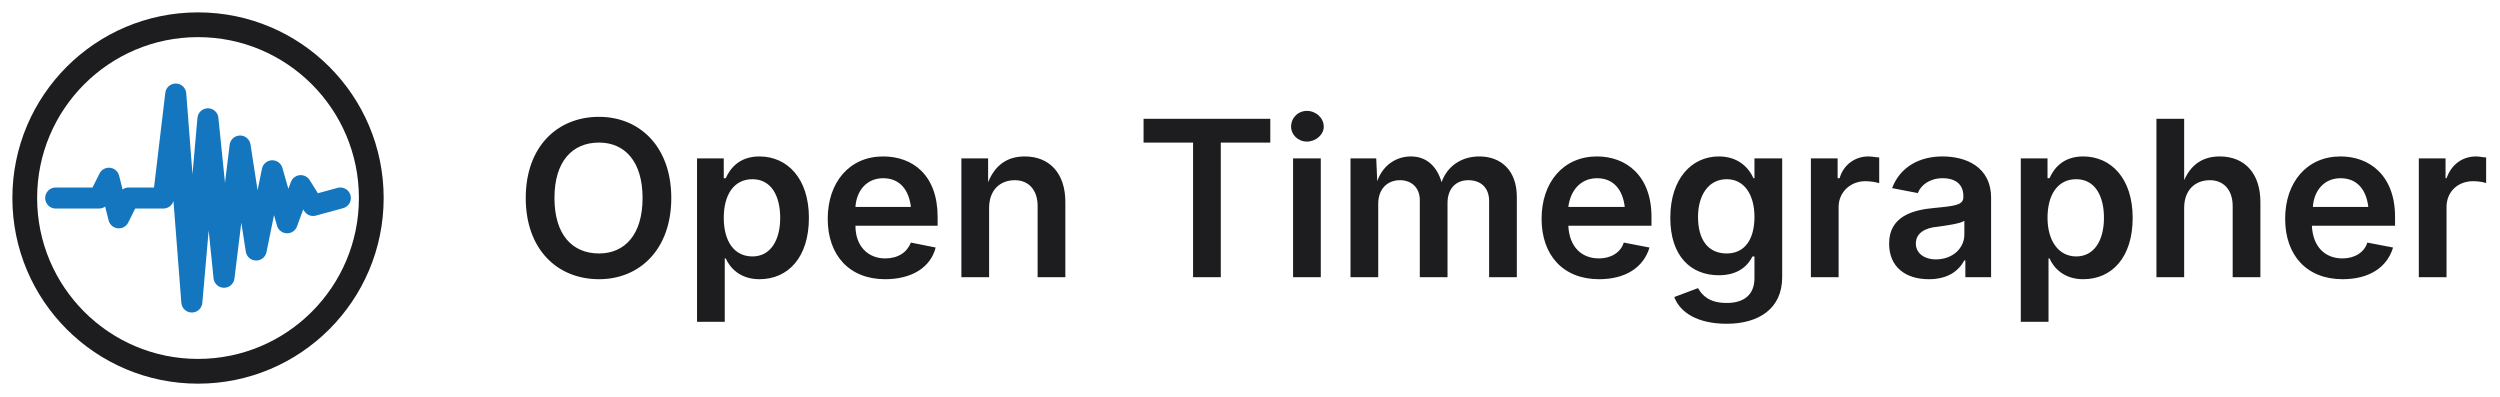
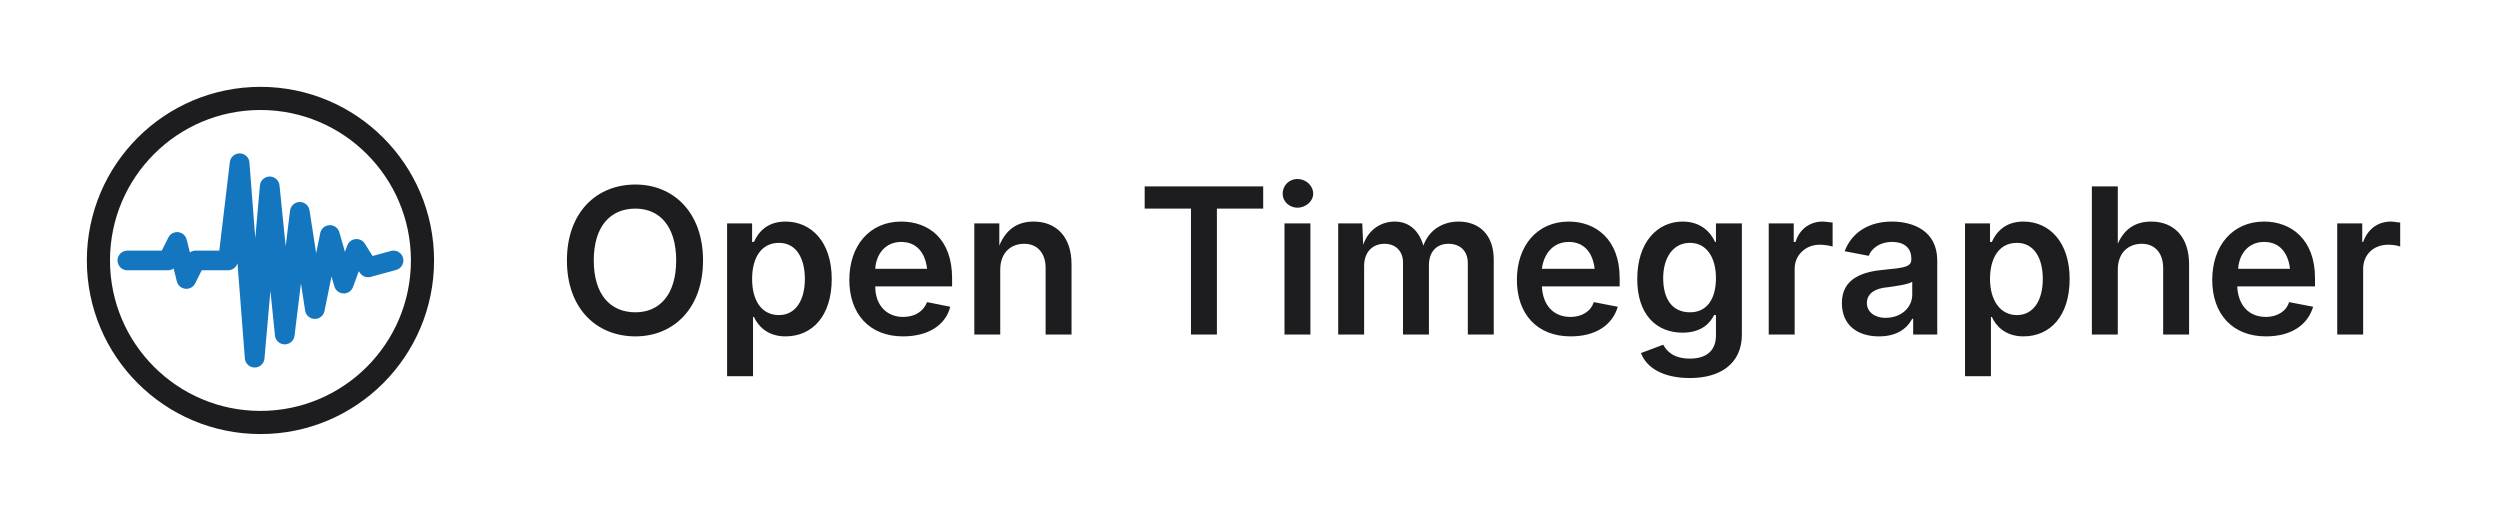
- <svg xmlns="http://www.w3.org/2000/svg" viewBox="0 0 252.5 40" width="252.5" height="40" role="img" aria-label="Open Timegrapher">
+ <svg xmlns="http://www.w3.org/2000/svg" viewBox="-8.13 -8.13 270.01 56.26" width="345.613" height="72.013" role="img" aria-label="Open Timegrapher">
  <g transform="scale(1.25)">
    <circle cx="16" cy="16" r="14" fill="none" stroke="#1d1d1f" stroke-width="2" />
    <polyline points="4.5,16 8,16 8.8,14.4 9.6,17.6 10.4,16 13.2,16 14.2,7.6 15.5,24.4 16.8,9.6 18.1,22.4 19.4,11.8 20.7,20.2 22,13.8 23.2,18 24.3,15 25.3,16.6 27.5,16" fill="none" stroke="#1476bf" stroke-width="1.7" stroke-linejoin="round" stroke-linecap="round" />
  </g>
  <path d="M60.5 28.2C64.6 28.2 67.8 25.2 67.8 20C67.8 14.8 64.6 11.8 60.5 11.8C56.3 11.8 53.1 14.8 53.1 20C53.1 25.2 56.3 28.2 60.5 28.2ZM60.5 25.6C57.8 25.6 56 23.7 56 20C56 16.3 57.8 14.4 60.5 14.4C63.1 14.4 64.9 16.3 64.9 20C64.9 23.7 63.1 25.6 60.5 25.6ZM70.4 32.5H73.2V26.1H73.3C73.7 27 74.7 28.2 76.7 28.2C79.6 28.2 81.7 26 81.7 22C81.7 18 79.5 15.8 76.7 15.8C74.6 15.8 73.7 17.1 73.3 18H73.1V16H70.4ZM76 25.9C74.1 25.9 73.1 24.3 73.1 22C73.1 19.7 74.1 18.1 76 18.1C77.9 18.1 78.8 19.8 78.8 22C78.8 24.3 77.8 25.9 76 25.9ZM89.4 28.2C92.1 28.2 94 27 94.5 25L92 24.5C91.6 25.5 90.7 26.1 89.4 26.1C87.7 26.1 86.4 24.9 86.4 22.8H94.7V21.9C94.7 17.7 92.2 15.8 89.2 15.8C85.8 15.8 83.6 18.4 83.6 22.1C83.6 25.8 85.8 28.2 89.4 28.2ZM86.4 20.9C86.5 19.3 87.5 18 89.2 18C90.9 18 91.8 19.2 92 20.9ZM99.9 21C99.9 19.2 101 18.2 102.5 18.2C103.9 18.2 104.8 19.2 104.8 20.8V28H107.6V20.4C107.6 17.5 106 15.8 103.5 15.8C101.7 15.8 100.5 16.7 99.8 18.4L99.8 16H97.1V28H99.9ZM115.5 14.4H120.5V28H123.3V14.4H128.3V12H115.5ZM130.6 28H133.4V16H130.6ZM132 14.3C132.9 14.3 133.7 13.6 133.7 12.8C133.7 11.9 132.9 11.2 132 11.2C131.1 11.2 130.4 11.9 130.4 12.8C130.4 13.6 131.1 14.3 132 14.3ZM136.4 28H139.2V20.6C139.2 19 140.2 18.2 141.4 18.2C142.6 18.2 143.4 19 143.4 20.2V28H146.2V20.5C146.2 19.1 147 18.2 148.3 18.2C149.5 18.2 150.4 18.9 150.4 20.3V28H153.2V19.9C153.2 17.2 151.6 15.8 149.4 15.8C147.7 15.8 146.2 16.7 145.6 18.4C145.1 16.7 144 15.8 142.5 15.8C141.1 15.8 139.7 16.6 139.1 18.3L139 16H136.4ZM161.5 28.2C164.2 28.2 166 27 166.6 25L164 24.5C163.7 25.5 162.7 26.1 161.5 26.1C159.7 26.1 158.5 24.9 158.4 22.8H166.8V21.9C166.8 17.7 164.2 15.8 161.3 15.8C157.9 15.8 155.7 18.4 155.7 22.1C155.7 25.8 157.9 28.2 161.5 28.2ZM158.4 20.9C158.6 19.3 159.6 18 161.3 18C163 18 163.9 19.2 164.1 20.9ZM174.4 32.7C177.6 32.7 180 31.2 180 28V16H177.2V18H177.1C176.7 17.1 175.7 15.8 173.6 15.8C170.9 15.8 168.7 18 168.7 22C168.7 25.9 170.8 27.8 173.6 27.8C175.7 27.8 176.6 26.7 177 25.9H177.2V28.1C177.2 29.8 176.1 30.6 174.4 30.6C172.6 30.6 171.9 29.8 171.5 29.1L169.1 30C169.7 31.6 171.5 32.7 174.4 32.7ZM174.4 25.6C172.5 25.6 171.5 24.2 171.5 21.9C171.5 19.8 172.5 18.1 174.4 18.1C176.2 18.1 177.2 19.7 177.2 21.9C177.2 24.2 176.2 25.6 174.4 25.6ZM182.9 28H185.7V20.9C185.7 19.4 186.9 18.3 188.4 18.3C188.9 18.3 189.5 18.4 189.8 18.5V15.9C189.5 15.9 189.1 15.8 188.7 15.8C187.4 15.8 186.2 16.6 185.8 18H185.6V16H182.9ZM194.8 28.2C196.7 28.2 197.8 27.4 198.4 26.3H198.5V28H201.1V20C201.1 16.8 198.5 15.8 196.2 15.8C193.8 15.8 191.9 16.9 191.1 19L193.7 19.5C194 18.7 194.9 18 196.2 18C197.6 18 198.3 18.7 198.3 19.8V19.9C198.3 20.7 197.5 20.8 195.4 21C193.1 21.2 190.8 21.9 190.8 24.6C190.8 27 192.5 28.2 194.8 28.2ZM195.5 26.2C194.4 26.2 193.5 25.6 193.5 24.6C193.5 23.5 194.5 23 195.7 22.9C196.4 22.8 198 22.6 198.4 22.3V23.7C198.4 25 197.3 26.2 195.5 26.2ZM204.1 32.5H206.9V26.1H207C207.4 27 208.4 28.2 210.4 28.2C213.3 28.2 215.4 26 215.4 22C215.4 18 213.2 15.8 210.4 15.8C208.3 15.8 207.4 17.1 207 18H206.8V16H204.1ZM209.7 25.9C207.9 25.9 206.8 24.3 206.8 22C206.8 19.7 207.8 18.1 209.7 18.1C211.6 18.1 212.5 19.8 212.5 22C212.5 24.3 211.5 25.9 209.7 25.9ZM220.6 21C220.6 19.2 221.7 18.2 223.2 18.2C224.6 18.2 225.5 19.2 225.5 20.8V28H228.3V20.4C228.3 17.5 226.7 15.8 224.2 15.8C222.5 15.8 221.3 16.6 220.6 18.2V12H217.8V28H220.6ZM236.6 28.2C239.3 28.2 241.1 27 241.7 25L239.1 24.5C238.8 25.5 237.8 26.1 236.6 26.1C234.8 26.1 233.6 24.9 233.5 22.8H241.9V21.9C241.9 17.7 239.3 15.8 236.4 15.8C233 15.8 230.8 18.4 230.8 22.1C230.8 25.8 233 28.2 236.6 28.2ZM233.6 20.9C233.7 19.3 234.7 18 236.4 18C238.1 18 239 19.2 239.2 20.9ZM244.3 28H247.1V20.9C247.1 19.4 248.2 18.3 249.8 18.3C250.3 18.3 250.9 18.4 251.1 18.5V15.9C250.8 15.9 250.4 15.8 250.1 15.8C248.7 15.8 247.6 16.6 247.1 18H247V16H244.3Z" fill="#1d1d1f" />
</svg>
